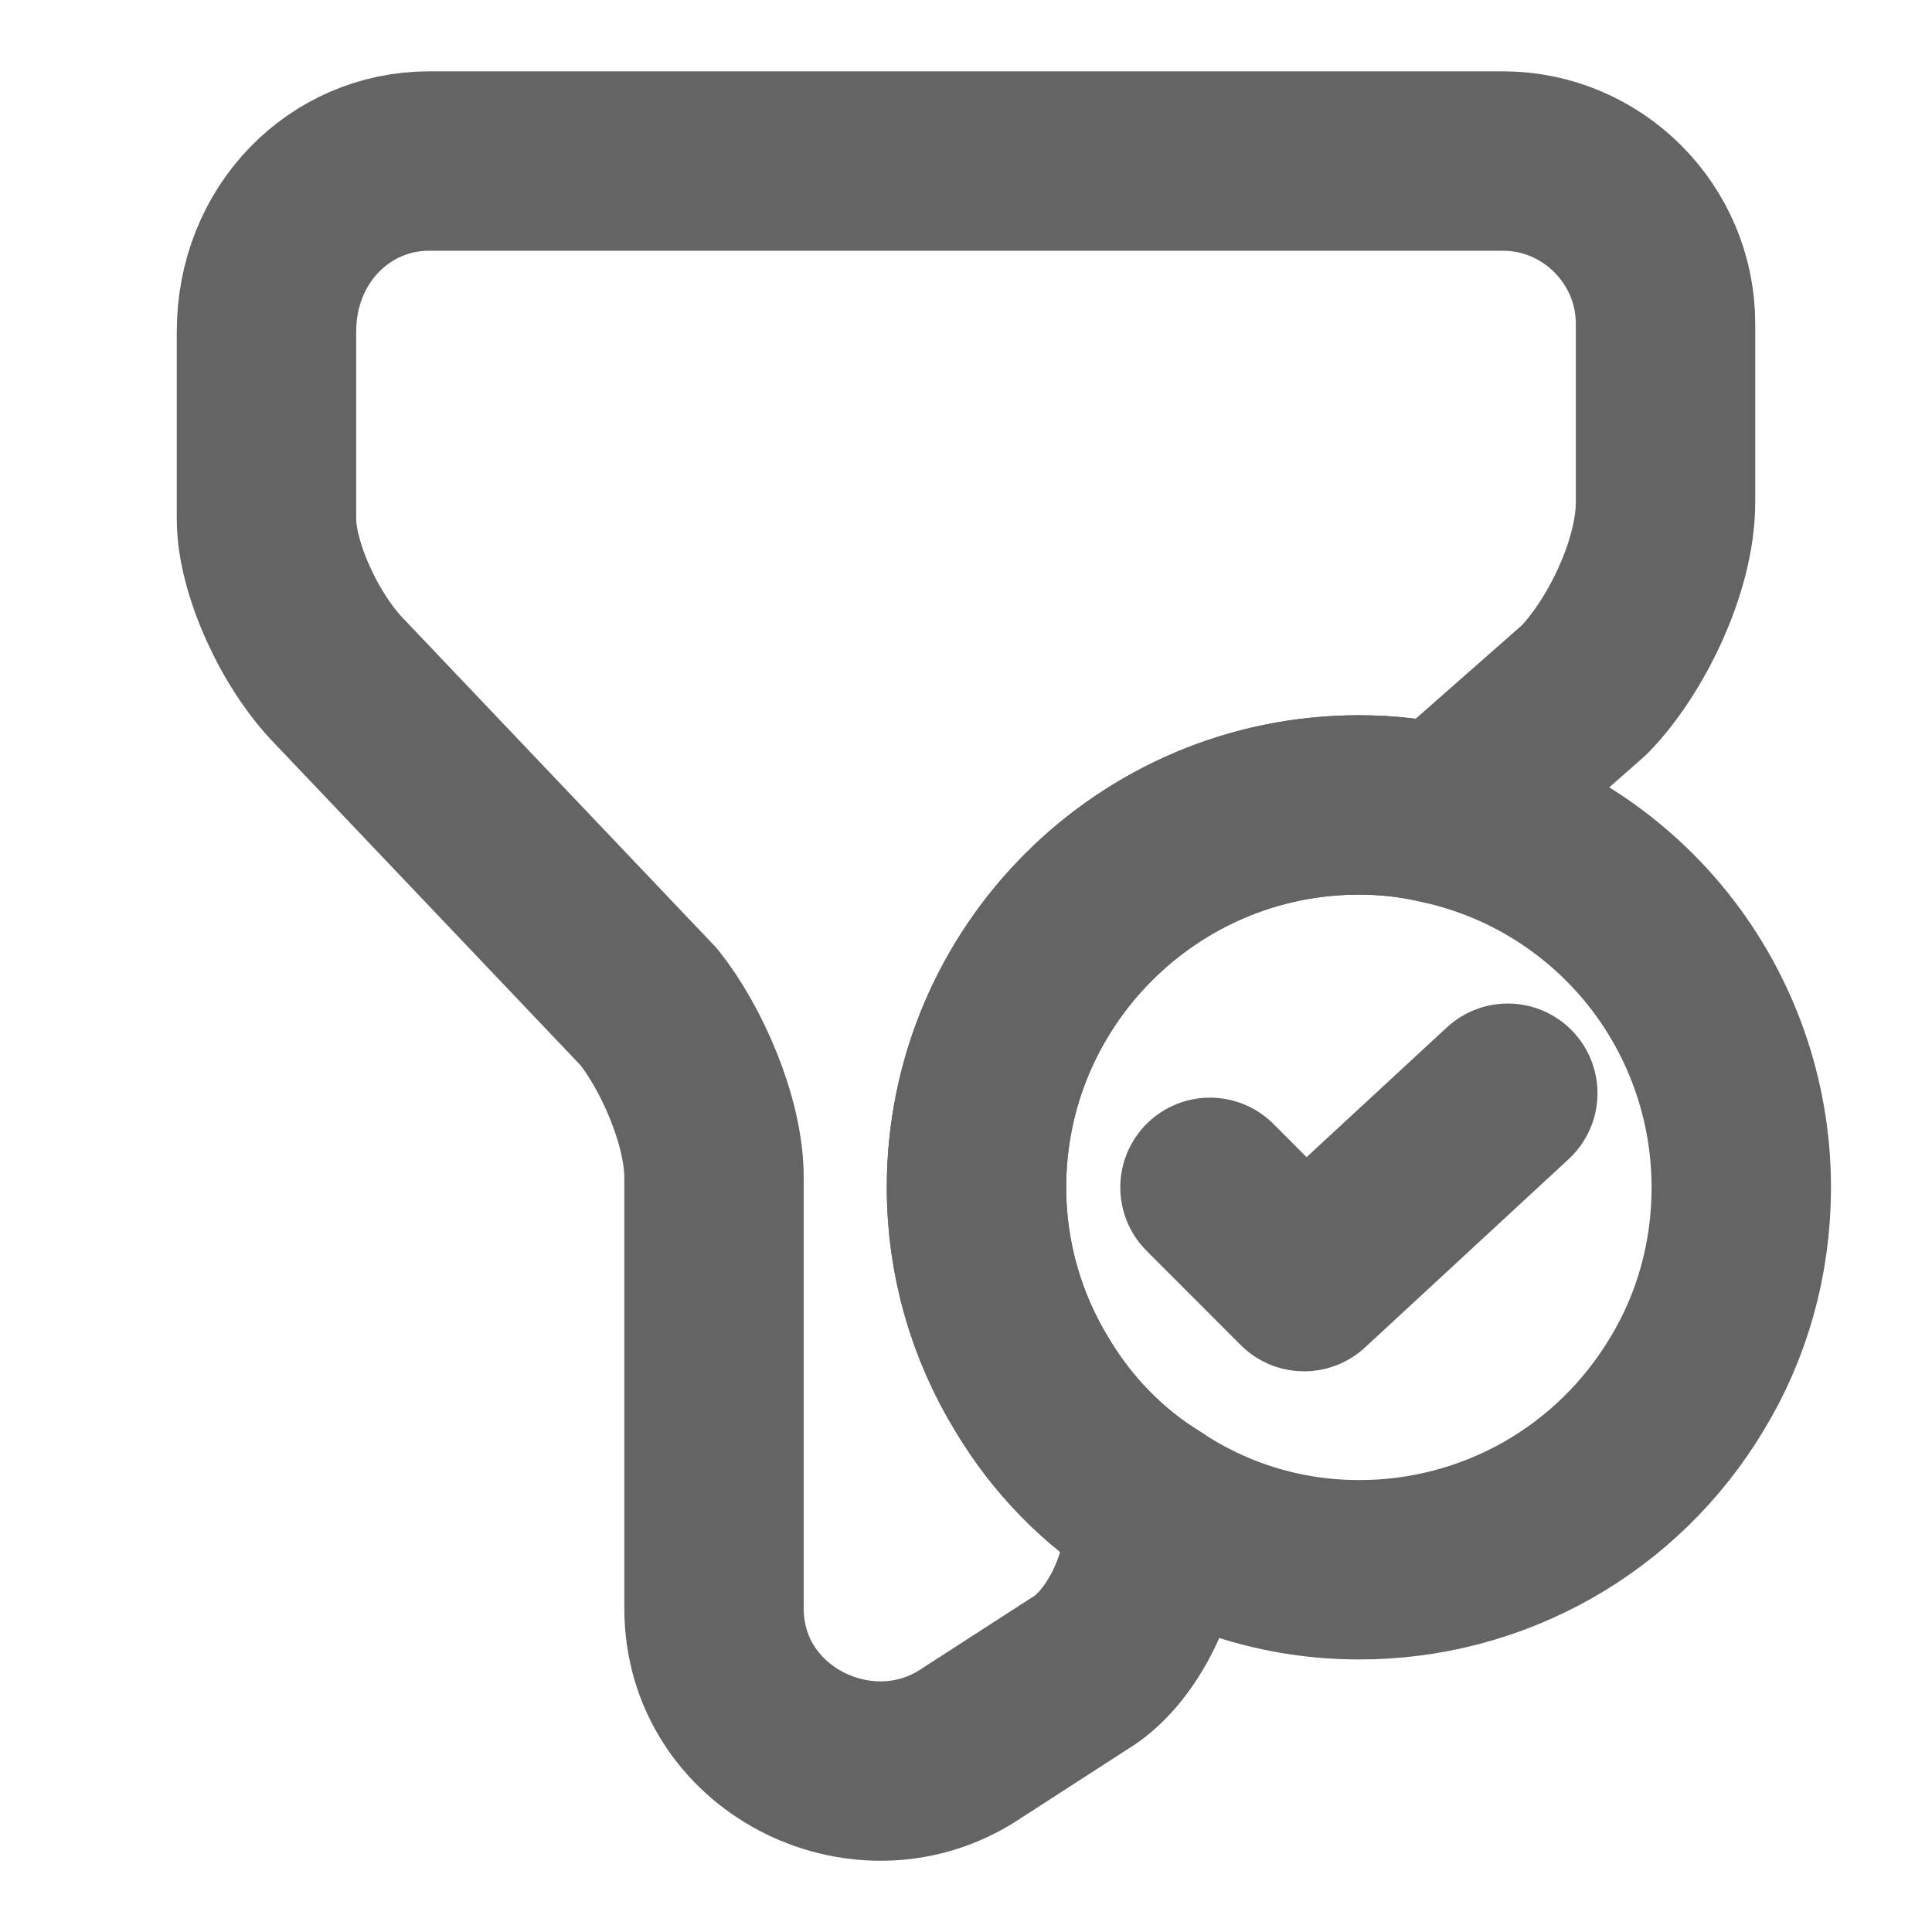
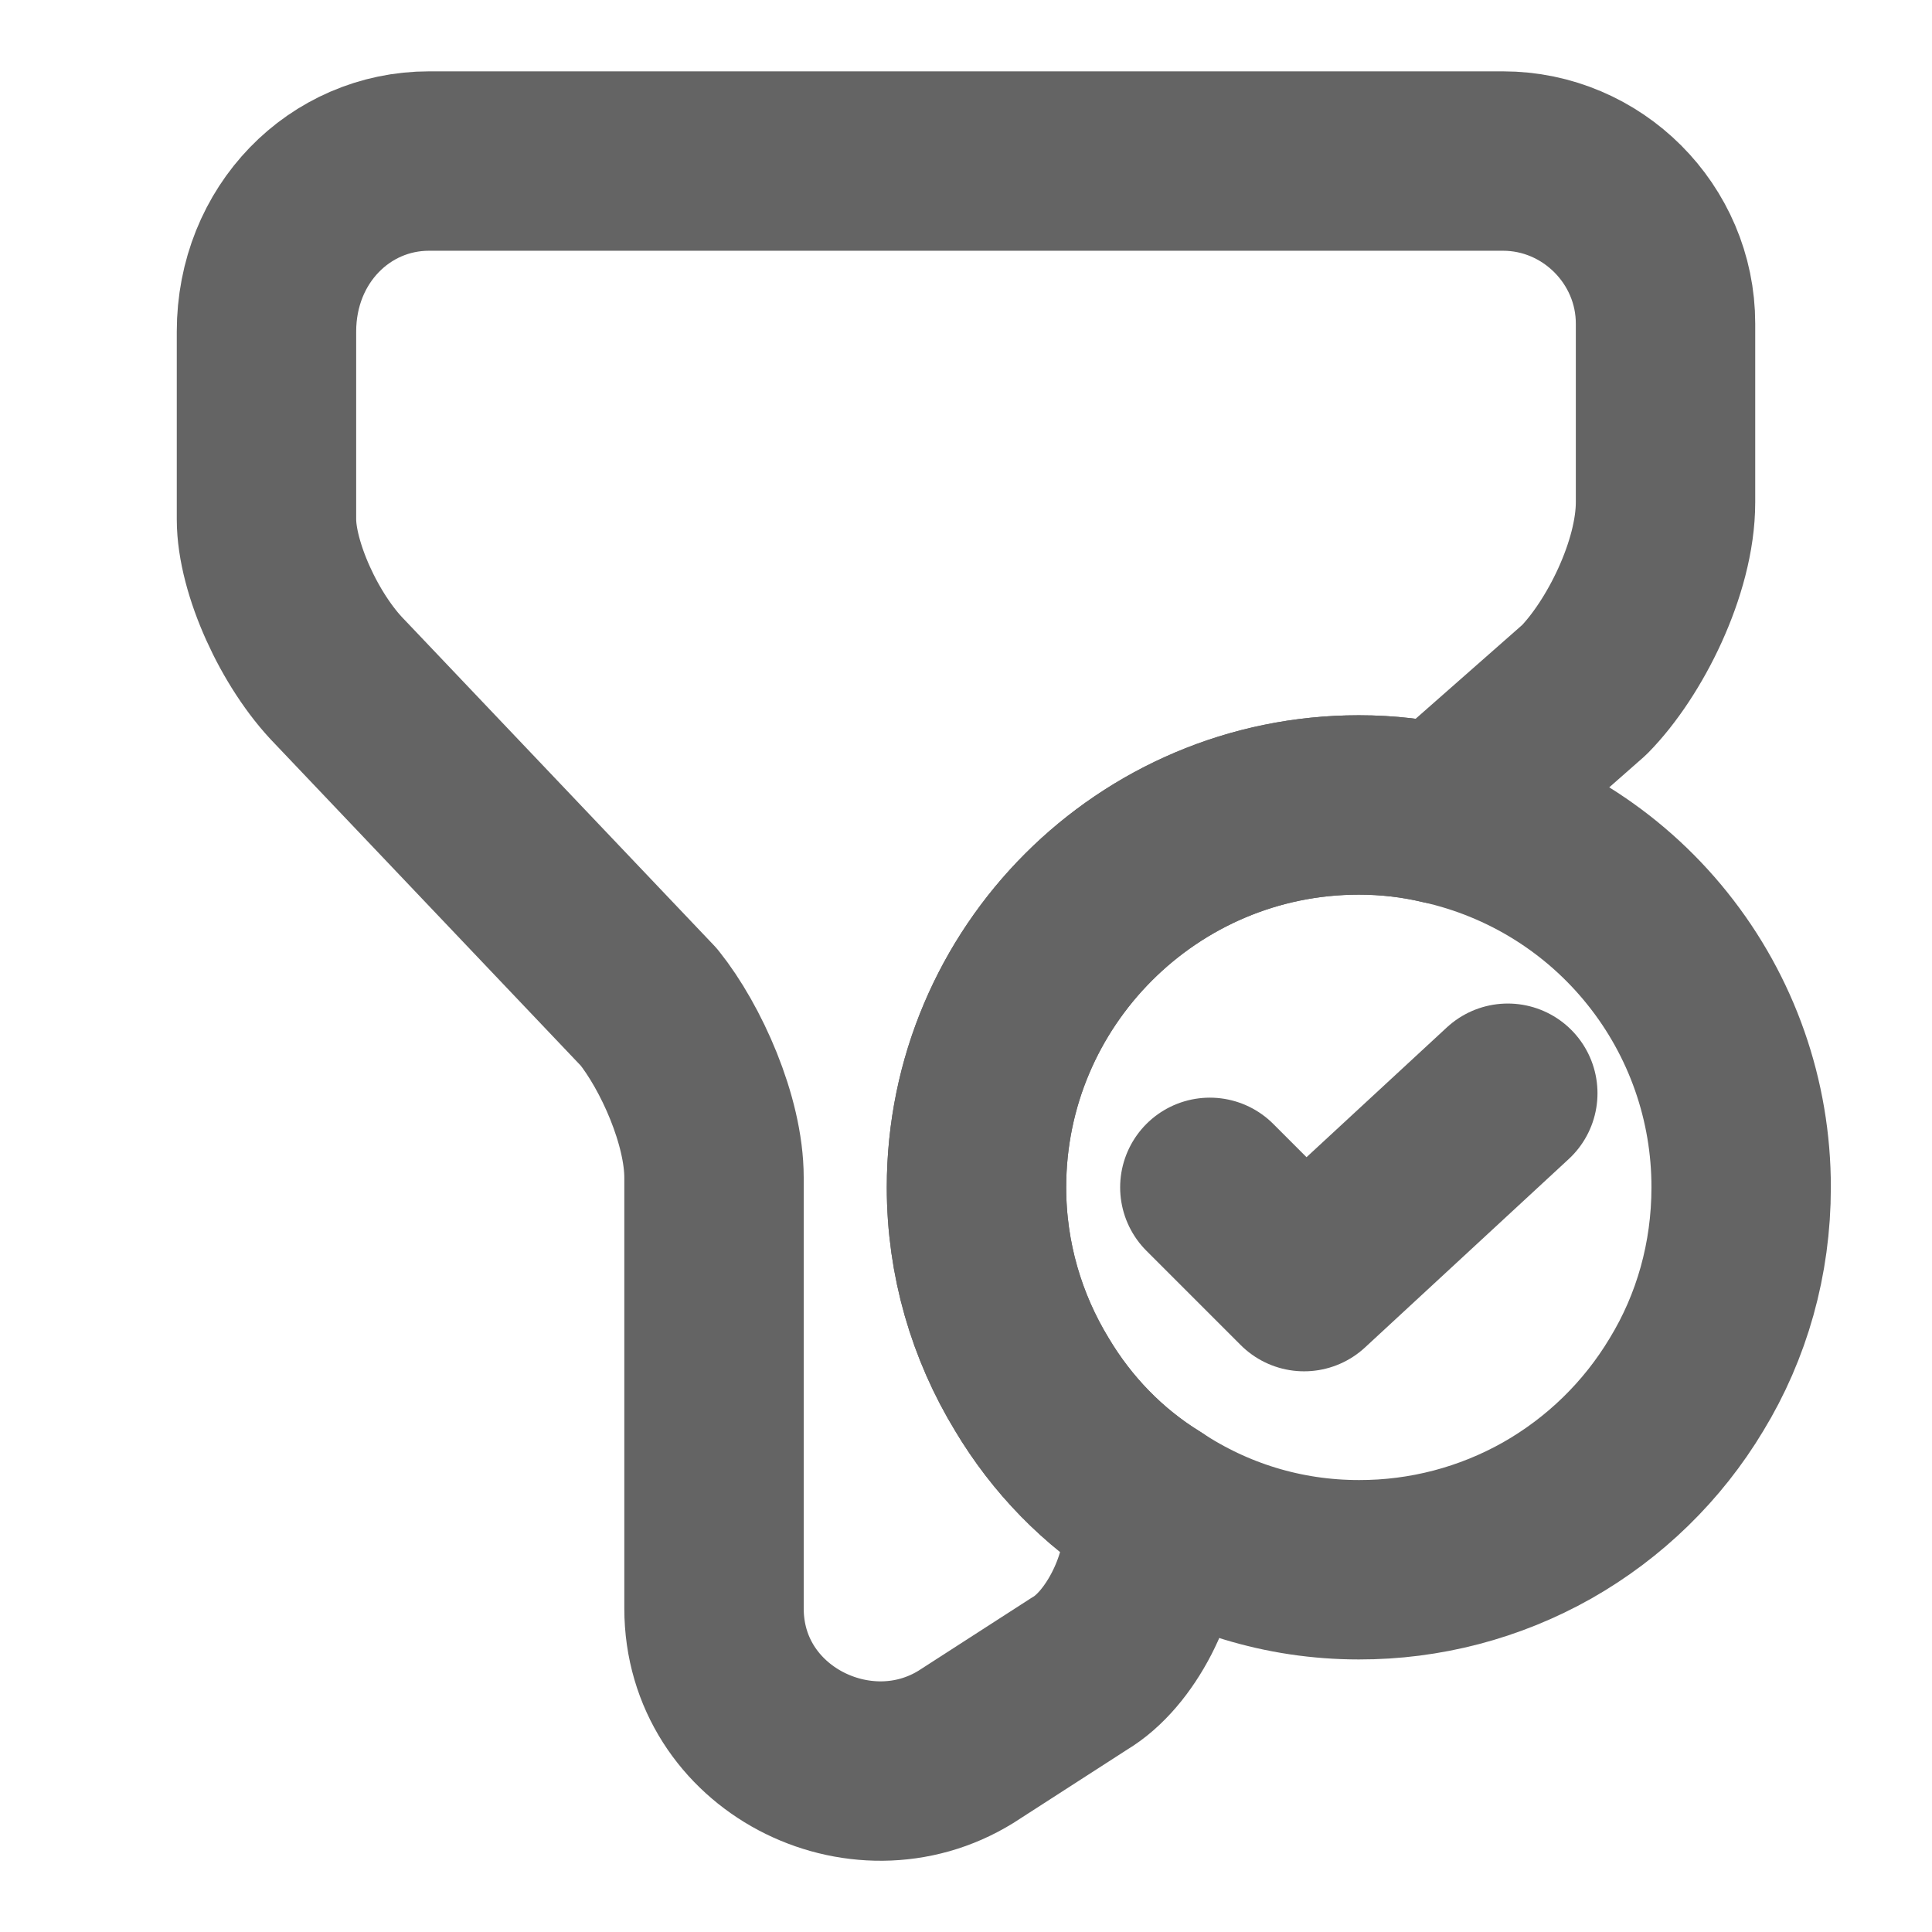
<svg xmlns="http://www.w3.org/2000/svg" width="14" height="14" viewBox="0 0 14 14" fill="none">
-   <path d="M12.618 8.604C12.618 9.123 12.478 9.614 12.221 10.034C11.975 10.443 11.627 10.783 11.211 11.018C10.795 11.253 10.325 11.376 9.847 11.375C9.299 11.375 8.785 11.212 8.354 10.926C7.992 10.704 7.695 10.395 7.479 10.034C7.222 9.614 7.076 9.123 7.076 8.604C7.076 7.076 8.319 5.833 9.847 5.833C10.057 5.833 10.261 5.857 10.454 5.904C11.068 6.04 11.617 6.382 12.011 6.873C12.404 7.364 12.618 7.975 12.618 8.604Z" stroke="#646464" stroke-width="1.3" stroke-miterlimit="10" stroke-linecap="round" stroke-linejoin="round" />
-   <path d="M8.768 8.604L9.45 9.287L10.926 7.922" stroke="#646464" stroke-width="1.3" stroke-linecap="round" stroke-linejoin="round" />
-   <path d="M12.069 2.345V3.64C12.069 4.112 11.771 4.702 11.48 4.999L10.453 5.903C10.254 5.856 10.051 5.832 9.847 5.833C8.318 5.833 7.076 7.076 7.076 8.604C7.076 9.123 7.221 9.613 7.478 10.033C7.694 10.395 7.992 10.704 8.353 10.926V11.124C8.353 11.48 8.12 11.952 7.822 12.127L7 12.658C6.236 13.131 5.174 12.6 5.174 11.655V8.534C5.174 8.12 4.935 7.589 4.702 7.297L2.462 4.941C2.17 4.643 1.931 4.112 1.931 3.762V2.403C1.931 1.697 2.462 1.167 3.109 1.167H10.891C11.538 1.167 12.069 1.697 12.069 2.345Z" stroke="#646464" stroke-width="1.3" stroke-miterlimit="10" stroke-linecap="round" stroke-linejoin="round" />
+   <path d="M12.617 8.604C12.617 9.123 12.477 9.613 12.221 10.033C11.975 10.443 11.627 10.782 11.211 11.018C10.795 11.253 10.325 11.376 9.847 11.375C9.298 11.375 8.785 11.212 8.353 10.926C7.992 10.704 7.694 10.395 7.478 10.033C7.222 9.613 7.076 9.123 7.076 8.604C7.076 7.076 8.318 5.833 9.847 5.833C10.057 5.833 10.261 5.857 10.453 5.903C11.068 6.04 11.617 6.382 12.01 6.873C12.404 7.364 12.618 7.975 12.617 8.604Z" stroke="#646464" stroke-width="1.3" stroke-miterlimit="10" stroke-linecap="round" stroke-linejoin="round" />
+   <path d="M8.767 8.604L9.45 9.287L10.926 7.922" stroke="#646464" stroke-width="1.3" stroke-linecap="round" stroke-linejoin="round" />
+   <path d="M12.069 2.345V3.64C12.069 4.113 11.772 4.702 11.48 4.999L10.453 5.903C10.255 5.856 10.051 5.833 9.847 5.833C8.318 5.833 7.076 7.076 7.076 8.604C7.076 9.123 7.222 9.613 7.478 10.033C7.694 10.395 7.992 10.704 8.353 10.926V11.124C8.353 11.48 8.12 11.953 7.822 12.128L7 12.658C6.236 13.131 5.174 12.6 5.174 11.655V8.534C5.174 8.12 4.935 7.589 4.702 7.298L2.462 4.941C2.17 4.643 1.931 4.113 1.931 3.763V2.403C1.931 1.698 2.462 1.167 3.109 1.167H10.891C11.538 1.167 12.069 1.698 12.069 2.345Z" stroke="#646464" stroke-width="1.3" stroke-miterlimit="10" stroke-linecap="round" stroke-linejoin="round" />
</svg>
